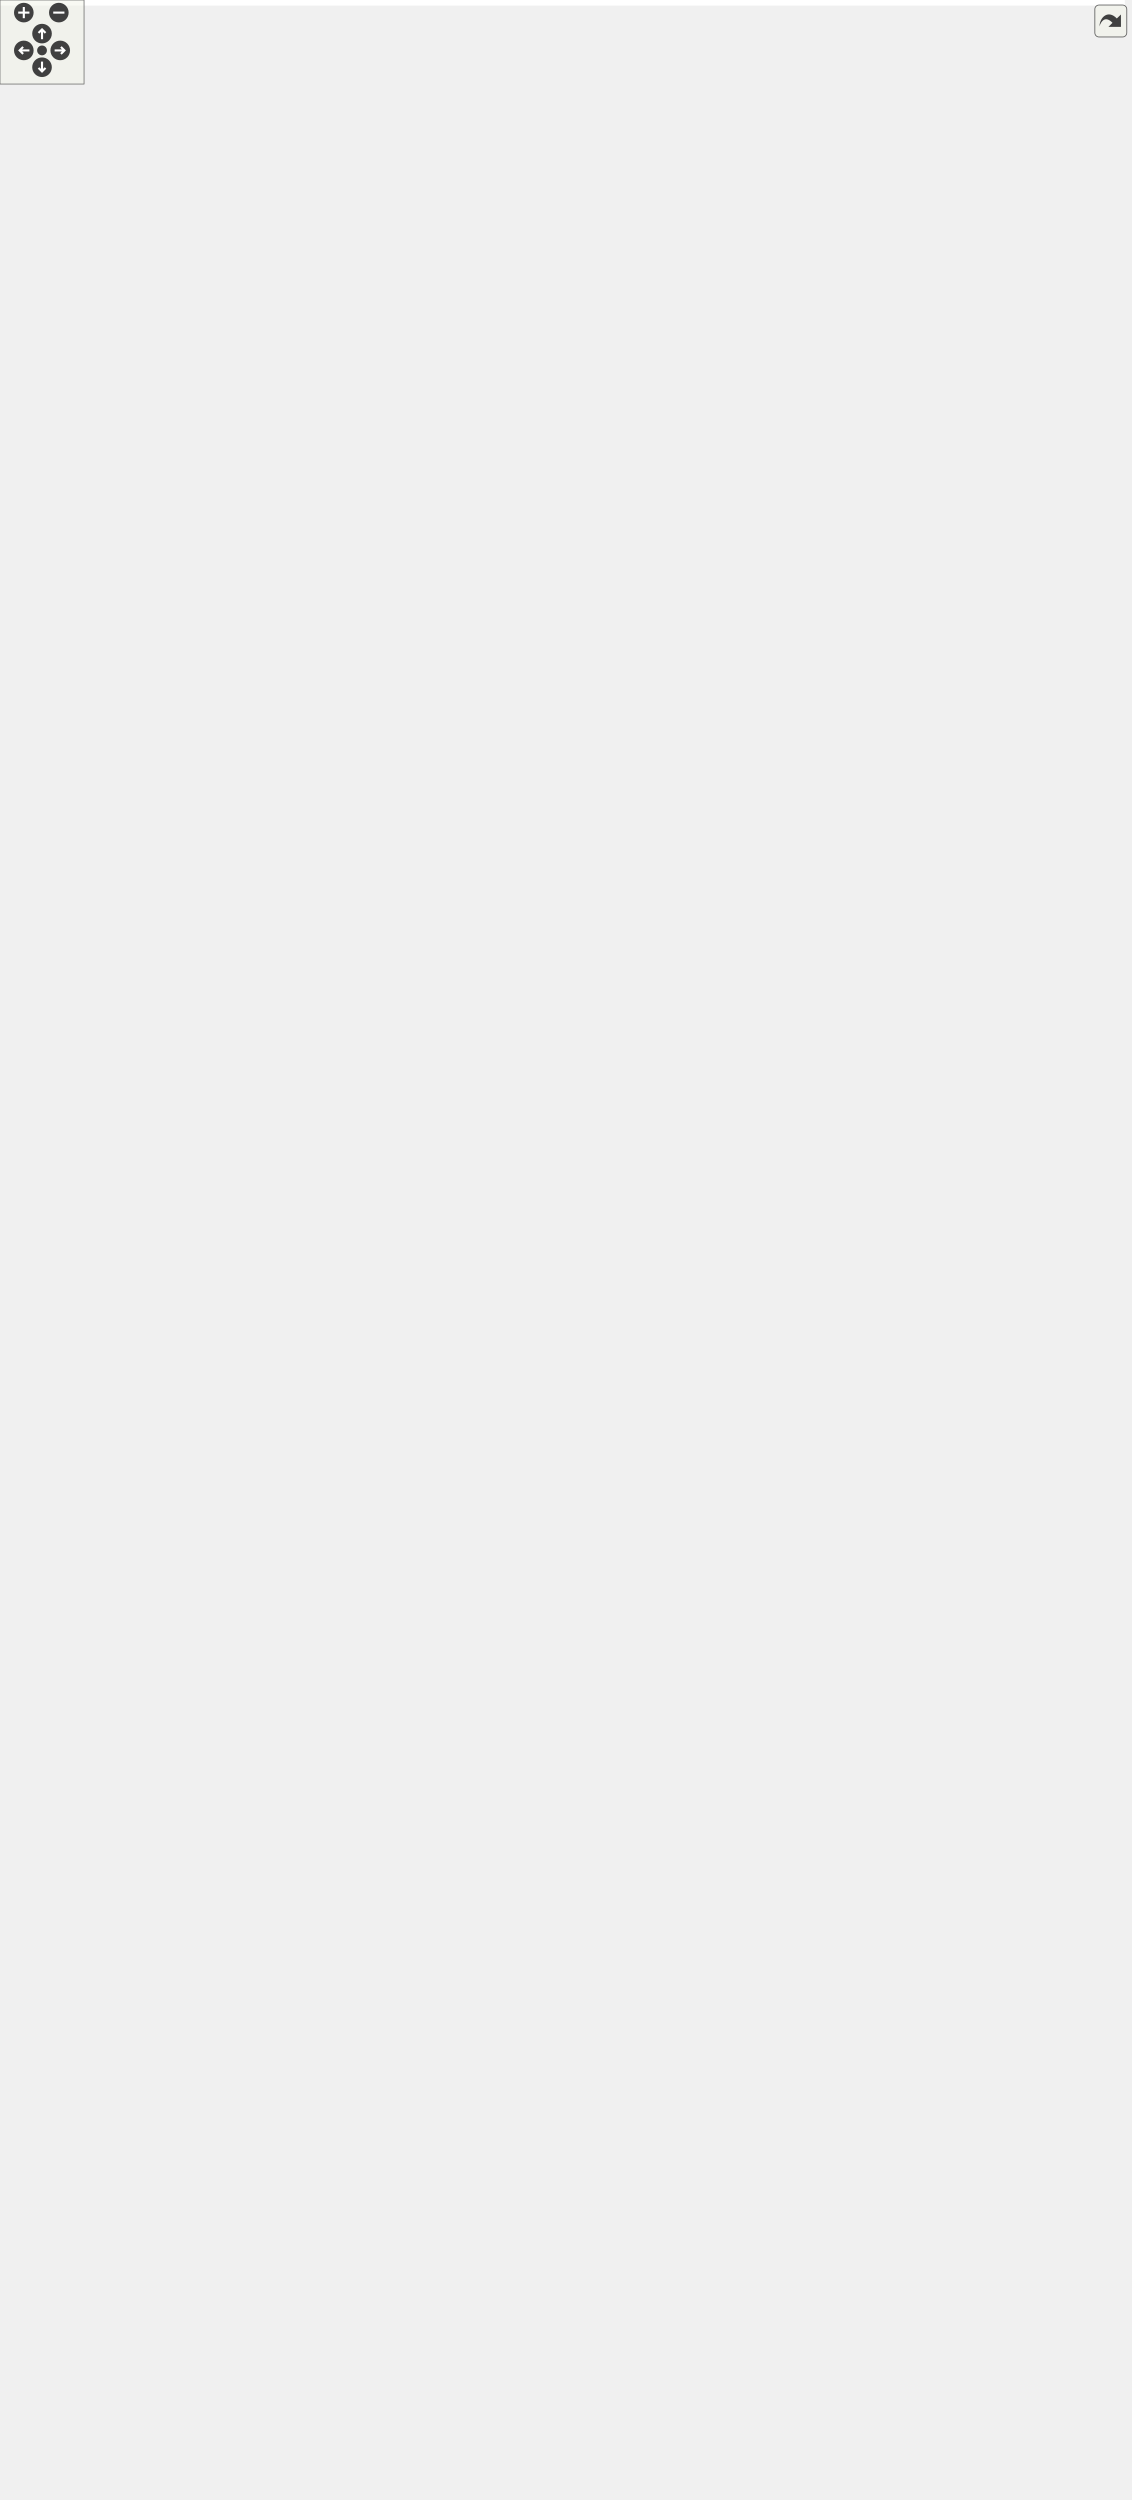
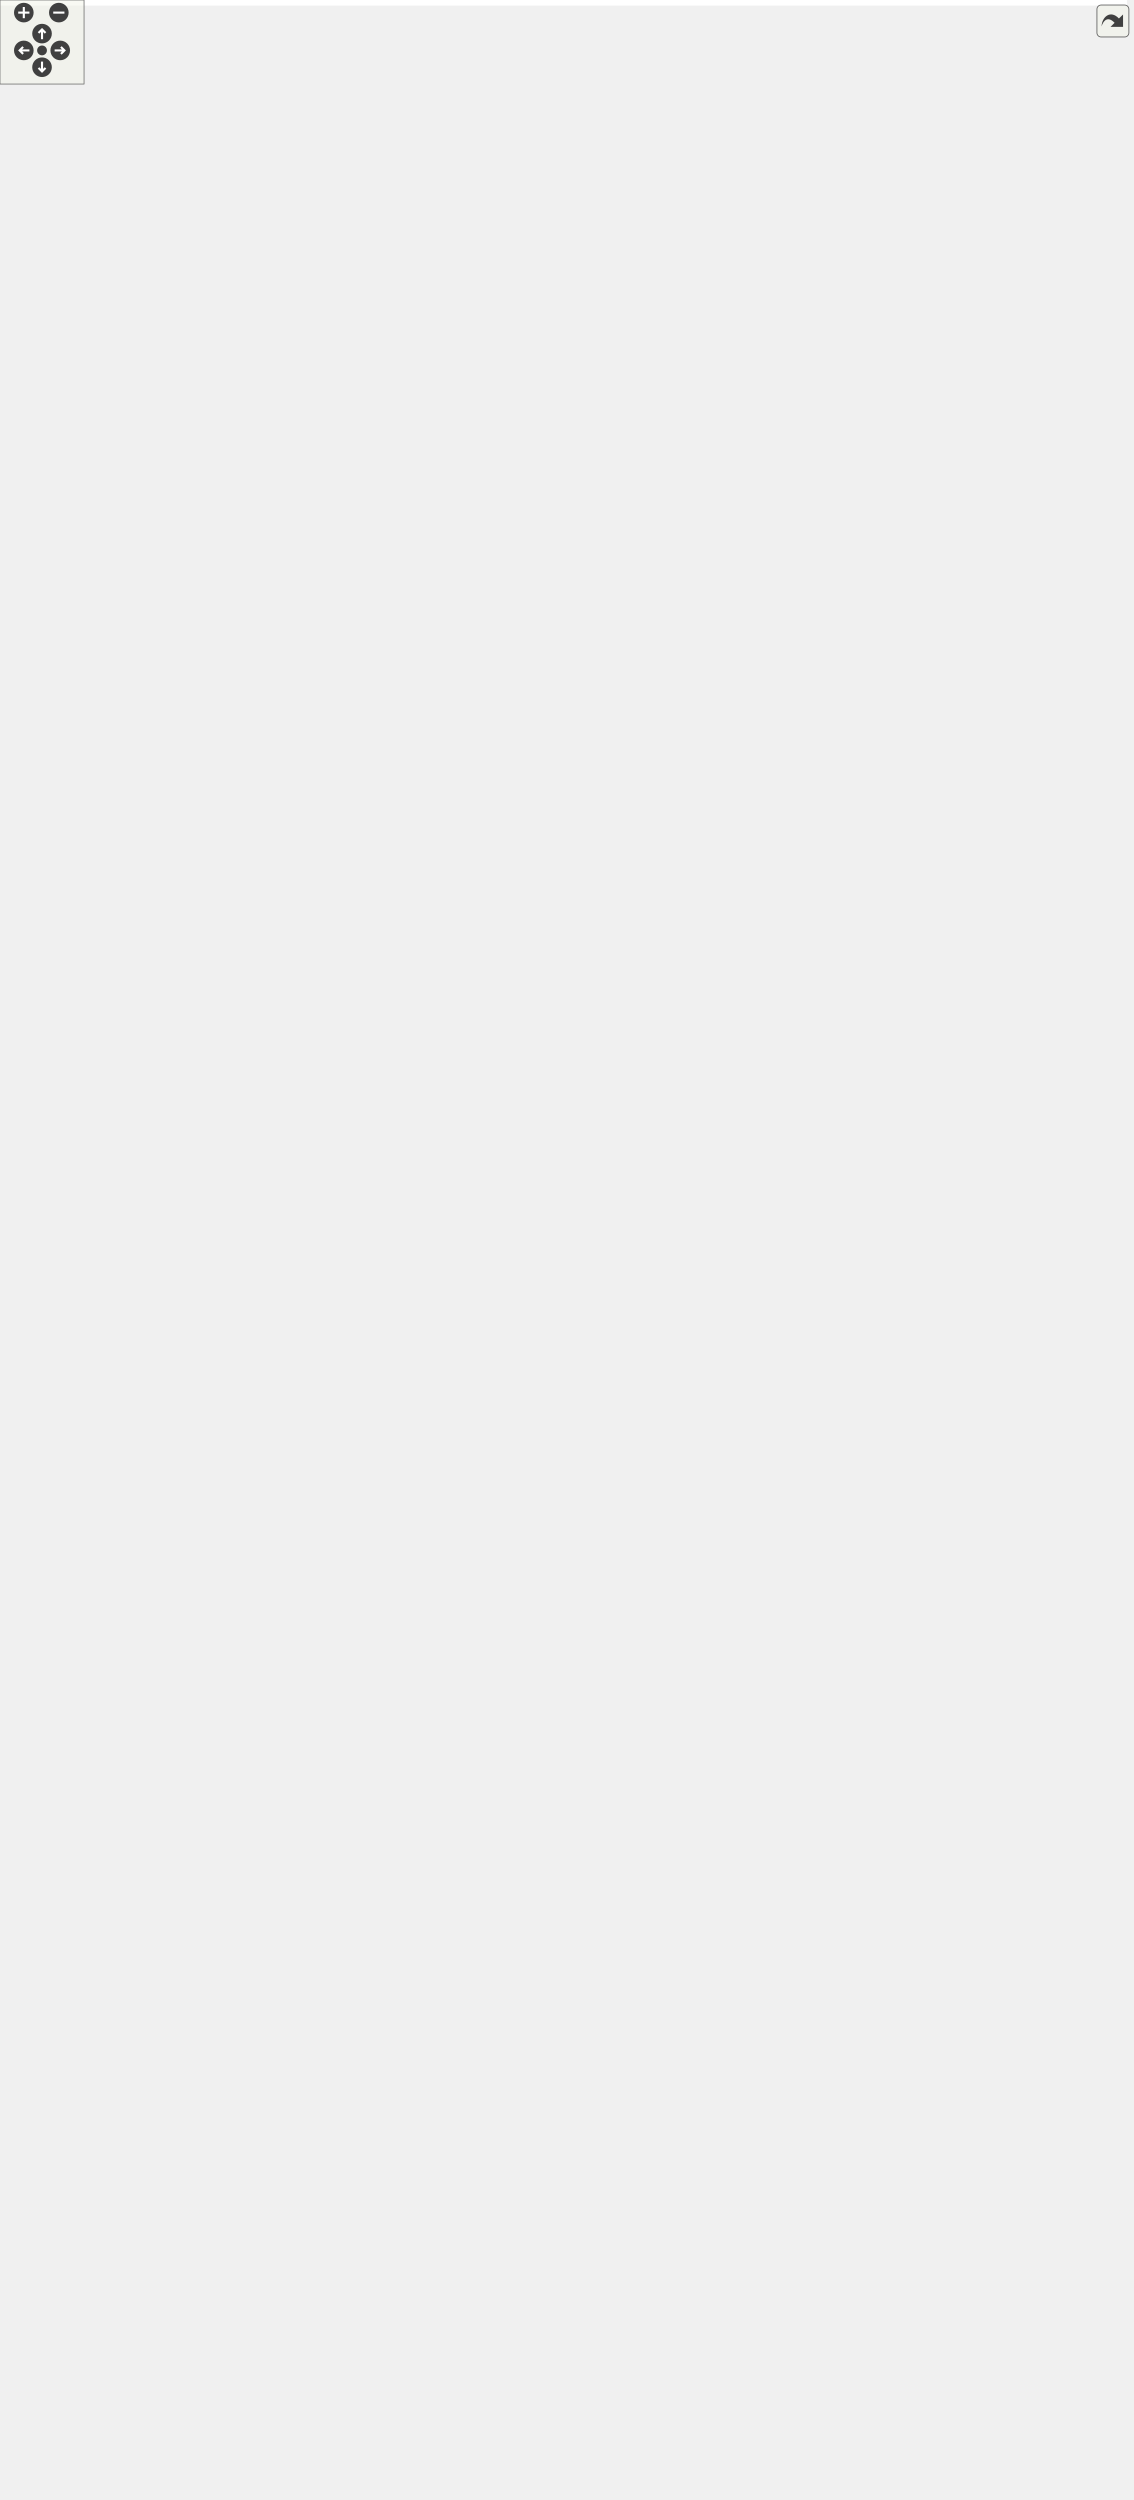
<svg xmlns="http://www.w3.org/2000/svg" xmlns:xlink="http://www.w3.org/1999/xlink" id="main" version="1.1" xml:space="preserve">
  <style type="text/css">
.edge:hover path { stroke: red; }
.edge:hover polygon { stroke: red; fill: red; }
</style>
  <defs>
    <circle id="rim" cx="0" cy="0" r="7" />
    <circle id="rim2" cx="0" cy="0" r="3.5" />
    <g id="zoomPlus">
      <use xlink:href="#rim" fill="#404040">
        <set attributeName="fill" to="#808080" begin="zoomplus.mouseover" end="zoomplus.mouseout" />
      </use>
      <path d="M-4,0h8M0,-4v8" fill="none" stroke="white" stroke-width="1.5" pointer-events="none" />
    </g>
    <g id="zoomMin">
      <use xlink:href="#rim" fill="#404040">
        <set attributeName="fill" to="#808080" begin="zoomminus.mouseover" end="zoomminus.mouseout" />
      </use>
      <path d="M-4,0h8" fill="none" stroke="white" stroke-width="1.5" pointer-events="none" />
    </g>
    <g id="dirArrow">
      <path fill="none" stroke="white" stroke-width="1.5" d="M0,-3.0v7 M-2.5,-0.5L0,-3.0L2.5,-0.5" />
    </g>
    <g id="resetDef">
      <use xlink:href="#rim2" fill="#404040">
        <set attributeName="fill" to="#808080" begin="reset.mouseover" end="reset.mouseout" />
      </use>
    </g>
  </defs>
  <svg id="graph" class="graph">
    <g id="viewport">
-       <polygon fill="white" stroke="transparent" points="-4,4 -4,-1724 803,-1724 803,4 -4,4" />
+       <polygon fill="white" stroke="transparent" points="-4,4 -4,-1724 804.5,-1724 804.5,4 -4,4" />
      <g id="node1" class="node">
        <g id="a_node1">
          <a xlink:title=" ">
            <polygon fill="#bfbfbf" stroke="black" points="305,-1058.5 305,-1719.5 497,-1719.5 497,-1058.5 305,-1058.5" />
            <text text-anchor="middle" x="401" y="-1705.9" font-family="Helvetica,sans-Serif" font-size="12.00">AudioStream</text>
            <polyline fill="none" stroke="black" points="305,-1698.5 497,-1698.5 " />
            <text text-anchor="start" x="313" y="-1684.9" font-family="Helvetica,sans-Serif" font-size="12.00">+ const char * category</text>
            <text text-anchor="start" x="313" y="-1671.9" font-family="Helvetica,sans-Serif" font-size="12.00">+ uint16_t cpu_cycles</text>
            <text text-anchor="start" x="313" y="-1658.9" font-family="Helvetica,sans-Serif" font-size="12.00">+ uint16_t cpu_cycles_max</text>
            <text text-anchor="start" x="313" y="-1645.9" font-family="Helvetica,sans-Serif" font-size="12.00">+ uint8_t instance</text>
            <text text-anchor="start" x="313" y="-1632.9" font-family="Helvetica,sans-Serif" font-size="12.00">+ const char * shortName</text>
            <text text-anchor="start" x="313" y="-1619.9" font-family="Helvetica,sans-Serif" font-size="12.00">+ uint8_t unum_inputs</text>
            <text text-anchor="start" x="313" y="-1606.9" font-family="Helvetica,sans-Serif" font-size="12.00">+ uint8_t unum_outputs</text>
            <text text-anchor="start" x="313" y="-1593.9" font-family="Helvetica,sans-Serif" font-size="12.00">+ static uint16_t cpu</text>
            <text text-anchor="start" x="313" y="-1580.9" font-family="Helvetica,sans-Serif" font-size="12.00">_cycles_total</text>
            <text text-anchor="start" x="313" y="-1567.9" font-family="Helvetica,sans-Serif" font-size="12.00">+ static uint16_t cpu</text>
            <text text-anchor="start" x="313" y="-1554.9" font-family="Helvetica,sans-Serif" font-size="12.00">_cycles_total_max</text>
            <text text-anchor="start" x="313" y="-1541.9" font-family="Helvetica,sans-Serif" font-size="12.00">+ static uint16_t memory_used</text>
            <text text-anchor="start" x="313" y="-1528.9" font-family="Helvetica,sans-Serif" font-size="12.00">+ static uint16_t memory</text>
            <text text-anchor="start" x="313" y="-1515.9" font-family="Helvetica,sans-Serif" font-size="12.00">_used_max</text>
            <text text-anchor="start" x="313" y="-1502.9" font-family="Helvetica,sans-Serif" font-size="12.00"># bool active</text>
            <text text-anchor="start" x="313" y="-1489.9" font-family="Helvetica,sans-Serif" font-size="12.00"># unsigned char num_inputs</text>
            <text text-anchor="start" x="313" y="-1476.9" font-family="Helvetica,sans-Serif" font-size="12.00"># uint8_t numConnections</text>
            <polyline fill="none" stroke="black" points="305,-1469.5 497,-1469.5 " />
            <text text-anchor="start" x="313" y="-1455.9" font-family="Helvetica,sans-Serif" font-size="12.00">+ AudioStream()</text>
            <text text-anchor="start" x="313" y="-1442.9" font-family="Helvetica,sans-Serif" font-size="12.00">+ AudioStream(unsigned</text>
            <text text-anchor="start" x="313" y="-1429.9" font-family="Helvetica,sans-Serif" font-size="12.00"> char ninput, audio_block</text>
            <text text-anchor="start" x="313" y="-1416.9" font-family="Helvetica,sans-Serif" font-size="12.00">_t **iqueue)</text>
            <text text-anchor="start" x="313" y="-1403.9" font-family="Helvetica,sans-Serif" font-size="12.00">+ bool isActive(void)</text>
            <text text-anchor="start" x="313" y="-1390.9" font-family="Helvetica,sans-Serif" font-size="12.00">+ int processorUsage</text>
            <text text-anchor="start" x="313" y="-1377.9" font-family="Helvetica,sans-Serif" font-size="12.00">(void)</text>
            <text text-anchor="start" x="313" y="-1364.9" font-family="Helvetica,sans-Serif" font-size="12.00">+ int processorUsageMax</text>
            <text text-anchor="start" x="313" y="-1351.9" font-family="Helvetica,sans-Serif" font-size="12.00">(void)</text>
            <text text-anchor="start" x="313" y="-1338.9" font-family="Helvetica,sans-Serif" font-size="12.00">+ void processorUsageMaxReset</text>
            <text text-anchor="start" x="313" y="-1325.9" font-family="Helvetica,sans-Serif" font-size="12.00">(void)</text>
            <text text-anchor="start" x="313" y="-1312.9" font-family="Helvetica,sans-Serif" font-size="12.00">+ static void initialize</text>
            <text text-anchor="start" x="313" y="-1299.9" font-family="Helvetica,sans-Serif" font-size="12.00">_memory(audio_block_t</text>
            <text text-anchor="start" x="313" y="-1286.9" font-family="Helvetica,sans-Serif" font-size="12.00"> *data, unsigned int num)</text>
            <text text-anchor="start" x="313" y="-1273.9" font-family="Helvetica,sans-Serif" font-size="12.00"># audio_block_t * receiveRead</text>
            <text text-anchor="start" x="313" y="-1260.9" font-family="Helvetica,sans-Serif" font-size="12.00">Only(unsigned int index=0)</text>
            <text text-anchor="start" x="313" y="-1247.9" font-family="Helvetica,sans-Serif" font-size="12.00"># audio_block_t * receiveWritable</text>
            <text text-anchor="start" x="313" y="-1234.9" font-family="Helvetica,sans-Serif" font-size="12.00">(unsigned int index=0)</text>
            <text text-anchor="start" x="313" y="-1221.9" font-family="Helvetica,sans-Serif" font-size="12.00"># void transmit(audio</text>
            <text text-anchor="start" x="313" y="-1208.9" font-family="Helvetica,sans-Serif" font-size="12.00">_block_t *block, unsigned</text>
            <text text-anchor="start" x="313" y="-1195.9" font-family="Helvetica,sans-Serif" font-size="12.00"> char index=0)</text>
            <text text-anchor="start" x="313" y="-1182.9" font-family="Helvetica,sans-Serif" font-size="12.00"># static audio_block</text>
            <text text-anchor="start" x="313" y="-1169.9" font-family="Helvetica,sans-Serif" font-size="12.00">_t * allocate(void)</text>
            <text text-anchor="start" x="313" y="-1156.9" font-family="Helvetica,sans-Serif" font-size="12.00"># static void release</text>
            <text text-anchor="start" x="313" y="-1143.9" font-family="Helvetica,sans-Serif" font-size="12.00">(audio_block_t *block)</text>
            <text text-anchor="start" x="313" y="-1130.9" font-family="Helvetica,sans-Serif" font-size="12.00"># static void update</text>
            <text text-anchor="start" x="313" y="-1117.9" font-family="Helvetica,sans-Serif" font-size="12.00">_all(void)</text>
            <text text-anchor="start" x="313" y="-1104.9" font-family="Helvetica,sans-Serif" font-size="12.00"># static bool update</text>
            <text text-anchor="start" x="313" y="-1091.9" font-family="Helvetica,sans-Serif" font-size="12.00">_setup(void)</text>
            <text text-anchor="start" x="313" y="-1078.9" font-family="Helvetica,sans-Serif" font-size="12.00"># static void update</text>
            <text text-anchor="start" x="313" y="-1065.9" font-family="Helvetica,sans-Serif" font-size="12.00">_stop(void)</text>
          </a>
        </g>
      </g>
      <g id="node2" class="node">
        <g id="a_node2">
          <a xlink:href="../../d4/dd5/class_audio_synth_waveform.html" target="_top" xlink:title=" ">
            <polygon fill="white" stroke="black" points="1.5,-367 1.5,-768 174.5,-768 174.5,-367 1.5,-367" />
            <text text-anchor="middle" x="88" y="-754.4" font-family="Helvetica,sans-Serif" font-size="12.00">AudioSynthWaveform</text>
            <polyline fill="none" stroke="black" points="1.5,-747 174.5,-747 " />
            <text text-anchor="start" x="9.5" y="-733.4" font-family="Helvetica,sans-Serif" font-size="12.00">+ const int16_t * arbdata</text>
            <text text-anchor="start" x="9.5" y="-720.4" font-family="Helvetica,sans-Serif" font-size="12.00">+ int32_t magnitude</text>
            <text text-anchor="start" x="9.5" y="-707.4" font-family="Helvetica,sans-Serif" font-size="12.00">+ uint32_t phase_accumulator</text>
            <text text-anchor="start" x="9.5" y="-694.4" font-family="Helvetica,sans-Serif" font-size="12.00">+ uint32_t phase_increment</text>
            <text text-anchor="start" x="9.5" y="-681.4" font-family="Helvetica,sans-Serif" font-size="12.00">+ uint32_t phase_offset</text>
            <text text-anchor="start" x="9.5" y="-668.4" font-family="Helvetica,sans-Serif" font-size="12.00">+ uint32_t pulse_width</text>
            <text text-anchor="start" x="9.5" y="-655.4" font-family="Helvetica,sans-Serif" font-size="12.00">+ int16_t sample</text>
            <text text-anchor="start" x="9.5" y="-642.4" font-family="Helvetica,sans-Serif" font-size="12.00">+ int16_t tone_offset</text>
            <text text-anchor="start" x="9.5" y="-629.4" font-family="Helvetica,sans-Serif" font-size="12.00">+ short tone_type</text>
            <polyline fill="none" stroke="black" points="1.5,-622 174.5,-622 " />
            <text text-anchor="start" x="9.5" y="-608.4" font-family="Helvetica,sans-Serif" font-size="12.00">+ AudioSynthWaveform</text>
            <text text-anchor="start" x="9.5" y="-595.4" font-family="Helvetica,sans-Serif" font-size="12.00">(void)</text>
            <text text-anchor="start" x="9.5" y="-582.4" font-family="Helvetica,sans-Serif" font-size="12.00">+ void amplitude(float n)</text>
            <text text-anchor="start" x="9.5" y="-569.4" font-family="Helvetica,sans-Serif" font-size="12.00">+ void arbitraryWaveform</text>
            <text text-anchor="start" x="9.5" y="-556.4" font-family="Helvetica,sans-Serif" font-size="12.00">(const int16_t *data,</text>
            <text text-anchor="start" x="9.5" y="-543.4" font-family="Helvetica,sans-Serif" font-size="12.00"> float maxFreq)</text>
            <text text-anchor="start" x="9.5" y="-530.4" font-family="Helvetica,sans-Serif" font-size="12.00">+ void begin(float t</text>
            <text text-anchor="start" x="9.5" y="-517.4" font-family="Helvetica,sans-Serif" font-size="12.00">_amp, float t_freq,</text>
            <text text-anchor="start" x="9.5" y="-504.4" font-family="Helvetica,sans-Serif" font-size="12.00"> short t_type)</text>
            <text text-anchor="start" x="9.5" y="-491.4" font-family="Helvetica,sans-Serif" font-size="12.00">+ void begin(short t</text>
            <text text-anchor="start" x="9.5" y="-478.4" font-family="Helvetica,sans-Serif" font-size="12.00">_type)</text>
            <text text-anchor="start" x="9.5" y="-465.4" font-family="Helvetica,sans-Serif" font-size="12.00">+ void frequency(float</text>
            <text text-anchor="start" x="9.5" y="-452.4" font-family="Helvetica,sans-Serif" font-size="12.00"> freq)</text>
            <text text-anchor="start" x="9.5" y="-439.4" font-family="Helvetica,sans-Serif" font-size="12.00">+ float getPhase()</text>
            <text text-anchor="start" x="9.5" y="-426.4" font-family="Helvetica,sans-Serif" font-size="12.00">+ void offset(float n)</text>
            <text text-anchor="start" x="9.5" y="-413.4" font-family="Helvetica,sans-Serif" font-size="12.00">+ void phase(float angle)</text>
            <text text-anchor="start" x="9.5" y="-400.4" font-family="Helvetica,sans-Serif" font-size="12.00">+ void pulseWidth(float n)</text>
            <text text-anchor="start" x="9.5" y="-387.4" font-family="Helvetica,sans-Serif" font-size="12.00">+ virtual void update</text>
            <text text-anchor="start" x="9.5" y="-374.4" font-family="Helvetica,sans-Serif" font-size="12.00">(void)</text>
          </a>
        </g>
      </g>
      <g id="edge1" class="edge">
        <path fill="none" stroke="midnightblue" d="M299.52,-1240.02C259.16,-1175.46 215.41,-1097.4 186,-1022 154.56,-941.42 132.26,-848.66 116.95,-768.11" />
        <polygon fill="none" stroke="midnightblue" points="296.65,-1242.03 304.94,-1248.64 302.58,-1238.31 296.65,-1242.03" />
      </g>
      <g id="node4" class="node">
        <g id="a_node4">
          <a xlink:href="../../d9/d43/class_audio_synth_waveform_modulated.html" target="_top" xlink:title=" ">
            <polygon fill="white" stroke="black" points="195,-412.5 195,-722.5 389,-722.5 389,-412.5 195,-412.5" />
            <text text-anchor="middle" x="292" y="-708.9" font-family="Helvetica,sans-Serif" font-size="12.00">AudioSynthWaveformModulated</text>
            <polyline fill="none" stroke="black" points="195,-701.5 389,-701.5 " />
            <text text-anchor="middle" x="292" y="-687.9" font-family="Helvetica,sans-Serif" font-size="12.00"> </text>
            <polyline fill="none" stroke="black" points="195,-680.5 389,-680.5 " />
            <text text-anchor="start" x="203" y="-666.9" font-family="Helvetica,sans-Serif" font-size="12.00">+ AudioSynthWaveformModulated</text>
            <text text-anchor="start" x="203" y="-653.9" font-family="Helvetica,sans-Serif" font-size="12.00">(void)</text>
            <text text-anchor="start" x="203" y="-640.9" font-family="Helvetica,sans-Serif" font-size="12.00">+ void amplitude(float n)</text>
            <text text-anchor="start" x="203" y="-627.9" font-family="Helvetica,sans-Serif" font-size="12.00">+ void arbitraryWaveform</text>
            <text text-anchor="start" x="203" y="-614.9" font-family="Helvetica,sans-Serif" font-size="12.00">(const int16_t *data,</text>
            <text text-anchor="start" x="203" y="-601.9" font-family="Helvetica,sans-Serif" font-size="12.00"> float maxFreq)</text>
            <text text-anchor="start" x="203" y="-588.9" font-family="Helvetica,sans-Serif" font-size="12.00">+ void begin(float t</text>
            <text text-anchor="start" x="203" y="-575.9" font-family="Helvetica,sans-Serif" font-size="12.00">_amp, float t_freq,</text>
            <text text-anchor="start" x="203" y="-562.9" font-family="Helvetica,sans-Serif" font-size="12.00"> short t_type)</text>
            <text text-anchor="start" x="203" y="-549.9" font-family="Helvetica,sans-Serif" font-size="12.00">+ void begin(short t</text>
            <text text-anchor="start" x="203" y="-536.9" font-family="Helvetica,sans-Serif" font-size="12.00">_type)</text>
            <text text-anchor="start" x="203" y="-523.9" font-family="Helvetica,sans-Serif" font-size="12.00">+ void frequency(float</text>
            <text text-anchor="start" x="203" y="-510.9" font-family="Helvetica,sans-Serif" font-size="12.00"> freq)</text>
            <text text-anchor="start" x="203" y="-497.9" font-family="Helvetica,sans-Serif" font-size="12.00">+ void frequencyModulation</text>
            <text text-anchor="start" x="203" y="-484.9" font-family="Helvetica,sans-Serif" font-size="12.00">(float octaves)</text>
            <text text-anchor="start" x="203" y="-471.9" font-family="Helvetica,sans-Serif" font-size="12.00">+ void offset(float n)</text>
            <text text-anchor="start" x="203" y="-458.9" font-family="Helvetica,sans-Serif" font-size="12.00">+ void phaseModulation</text>
            <text text-anchor="start" x="203" y="-445.9" font-family="Helvetica,sans-Serif" font-size="12.00">(float degrees)</text>
            <text text-anchor="start" x="203" y="-432.9" font-family="Helvetica,sans-Serif" font-size="12.00">+ virtual void update</text>
            <text text-anchor="start" x="203" y="-419.9" font-family="Helvetica,sans-Serif" font-size="12.00">(void)</text>
          </a>
        </g>
      </g>
      <g id="edge3" class="edge">
        <path fill="none" stroke="midnightblue" d="M355.78,-1048.01C340.74,-934.96 324.74,-814.61 312.52,-722.77" />
        <polygon fill="none" stroke="midnightblue" points="352.35,-1048.77 357.14,-1058.22 359.29,-1047.85 352.35,-1048.77" />
      </g>
      <g id="node6" class="node">
        <g id="a_node6">
          <a xlink:href="../../d0/d55/classeris_audio_analyze_f_f_t1024.html" target="_top" xlink:title=" ">
            <polygon fill="white" stroke="black" points="407,-113.5 407,-1021.5 615,-1021.5 615,-113.5 407,-113.5" />
            <text text-anchor="middle" x="511" y="-1007.9" font-family="Helvetica,sans-Serif" font-size="12.00">erisAudioAnalyzeFFT1024</text>
            <polyline fill="none" stroke="black" points="407,-1000.5 615,-1000.5 " />
            <text text-anchor="start" x="415" y="-986.9" font-family="Helvetica,sans-Serif" font-size="12.00">+ uint16_t BLOCK_REFRESH_SIZE</text>
            <text text-anchor="start" x="415" y="-973.9" font-family="Helvetica,sans-Serif" font-size="12.00">+ uint16_t BLOCKS_PER_FFT</text>
            <text text-anchor="start" x="415" y="-960.9" font-family="Helvetica,sans-Serif" font-size="12.00">+ bool enabled</text>
            <text text-anchor="start" x="415" y="-947.9" font-family="Helvetica,sans-Serif" font-size="12.00">+ arm_cfft_radix4_instance</text>
            <text text-anchor="start" x="415" y="-934.9" font-family="Helvetica,sans-Serif" font-size="12.00">_f32 fft_inst</text>
            <text text-anchor="start" x="415" y="-921.9" font-family="Helvetica,sans-Serif" font-size="12.00">+ uint16_t MEM_STEP</text>
            <text text-anchor="start" x="415" y="-908.9" font-family="Helvetica,sans-Serif" font-size="12.00">+ uint16_t sample_block</text>
            <text text-anchor="start" x="415" y="-895.9" font-family="Helvetica,sans-Serif" font-size="12.00">+ int SAMPLING_INDEX</text>
            <text text-anchor="start" x="415" y="-882.9" font-family="Helvetica,sans-Serif" font-size="12.00">+ subsample_range ssr</text>
            <text text-anchor="start" x="415" y="-869.9" font-family="Helvetica,sans-Serif" font-size="12.00">+ int subsample_by</text>
            <text text-anchor="start" x="415" y="-856.9" font-family="Helvetica,sans-Serif" font-size="12.00">+ uint16_t subsample</text>
            <text text-anchor="start" x="415" y="-843.9" font-family="Helvetica,sans-Serif" font-size="12.00">_highfreqrange</text>
            <text text-anchor="start" x="415" y="-830.9" font-family="Helvetica,sans-Serif" font-size="12.00">+ uint16_t subsample</text>
            <text text-anchor="start" x="415" y="-817.9" font-family="Helvetica,sans-Serif" font-size="12.00">_lowfreqrange</text>
            <polyline fill="none" stroke="black" points="407,-810.5 615,-810.5 " />
            <text text-anchor="start" x="415" y="-796.9" font-family="Helvetica,sans-Serif" font-size="12.00">+ erisAudioAnalyzeFFT1024()</text>
            <text text-anchor="start" x="415" y="-783.9" font-family="Helvetica,sans-Serif" font-size="12.00">+ int16_t buffer[2048]</text>
            <text text-anchor="start" x="415" y="-770.9" font-family="Helvetica,sans-Serif" font-size="12.00"> __attribute__((aligned(2)))</text>
            <text text-anchor="start" x="415" y="-757.9" font-family="Helvetica,sans-Serif" font-size="12.00">+ volatile float32_t</text>
            <text text-anchor="start" x="415" y="-744.9" font-family="Helvetica,sans-Serif" font-size="12.00"> tmp_buffer[2048] _</text>
            <text text-anchor="start" x="415" y="-731.9" font-family="Helvetica,sans-Serif" font-size="12.00">_attribute__((aligned(4)))</text>
            <text text-anchor="start" x="415" y="-718.9" font-family="Helvetica,sans-Serif" font-size="12.00">+ volatile float32_t</text>
            <text text-anchor="start" x="415" y="-705.9" font-family="Helvetica,sans-Serif" font-size="12.00"> output[1024] __attribute</text>
            <text text-anchor="start" x="415" y="-692.9" font-family="Helvetica,sans-Serif" font-size="12.00">__((aligned(4)))</text>
            <text text-anchor="start" x="415" y="-679.9" font-family="Helvetica,sans-Serif" font-size="12.00">+ float32_t phase[512]</text>
            <text text-anchor="start" x="415" y="-666.9" font-family="Helvetica,sans-Serif" font-size="12.00"> __attribute__((aligned(4)))</text>
            <text text-anchor="start" x="415" y="-653.9" font-family="Helvetica,sans-Serif" font-size="12.00">+ void analyze(void)</text>
            <text text-anchor="start" x="415" y="-640.9" font-family="Helvetica,sans-Serif" font-size="12.00">+ bool available()</text>
            <text text-anchor="start" x="415" y="-627.9" font-family="Helvetica,sans-Serif" font-size="12.00">+ void averageTogether</text>
            <text text-anchor="start" x="415" y="-614.9" font-family="Helvetica,sans-Serif" font-size="12.00">(uint8_t n)</text>
            <text text-anchor="start" x="415" y="-601.9" font-family="Helvetica,sans-Serif" font-size="12.00">+ bool capture(void)</text>
            <text text-anchor="start" x="415" y="-588.9" font-family="Helvetica,sans-Serif" font-size="12.00">+ void configSubsample</text>
            <text text-anchor="start" x="415" y="-575.9" font-family="Helvetica,sans-Serif" font-size="12.00">(uint16_t subsample,</text>
            <text text-anchor="start" x="415" y="-562.9" font-family="Helvetica,sans-Serif" font-size="12.00"> subsample_range range)</text>
            <text text-anchor="start" x="415" y="-549.9" font-family="Helvetica,sans-Serif" font-size="12.00">+ void enableFFT(bool</text>
            <text text-anchor="start" x="415" y="-536.9" font-family="Helvetica,sans-Serif" font-size="12.00"> enable_state)</text>
            <text text-anchor="start" x="415" y="-523.9" font-family="Helvetica,sans-Serif" font-size="12.00">+ float read(FFTReadRange</text>
            <text text-anchor="start" x="415" y="-510.9" font-family="Helvetica,sans-Serif" font-size="12.00"> *fftRR)</text>
            <text text-anchor="start" x="415" y="-497.9" font-family="Helvetica,sans-Serif" font-size="12.00">+ float read(float freq</text>
            <text text-anchor="start" x="415" y="-484.9" font-family="Helvetica,sans-Serif" font-size="12.00">_from, float freq_to,</text>
            <text text-anchor="start" x="415" y="-471.9" font-family="Helvetica,sans-Serif" font-size="12.00"> FFTReadRange *fftRR=NULL)</text>
            <text text-anchor="start" x="415" y="-458.9" font-family="Helvetica,sans-Serif" font-size="12.00">+ float read(unsigned</text>
            <text text-anchor="start" x="415" y="-445.9" font-family="Helvetica,sans-Serif" font-size="12.00"> int binFirst, unsigned</text>
            <text text-anchor="start" x="415" y="-432.9" font-family="Helvetica,sans-Serif" font-size="12.00"> int binLast, FFTReadRange</text>
            <text text-anchor="start" x="415" y="-419.9" font-family="Helvetica,sans-Serif" font-size="12.00"> *fftRR=NULL)</text>
            <text text-anchor="start" x="415" y="-406.9" font-family="Helvetica,sans-Serif" font-size="12.00">+ float read(unsigned</text>
            <text text-anchor="start" x="415" y="-393.9" font-family="Helvetica,sans-Serif" font-size="12.00"> int binNumber)</text>
            <text text-anchor="start" x="415" y="-380.9" font-family="Helvetica,sans-Serif" font-size="12.00">+ void reset()</text>
            <text text-anchor="start" x="415" y="-367.9" font-family="Helvetica,sans-Serif" font-size="12.00">+ void setActiveRange</text>
            <text text-anchor="start" x="415" y="-354.9" font-family="Helvetica,sans-Serif" font-size="12.00">(subsample_range range)</text>
            <text text-anchor="start" x="415" y="-341.9" font-family="Helvetica,sans-Serif" font-size="12.00">+ void spectralFilter()</text>
            <text text-anchor="start" x="415" y="-328.9" font-family="Helvetica,sans-Serif" font-size="12.00">+ void toggleActiveRange()</text>
            <text text-anchor="start" x="415" y="-315.9" font-family="Helvetica,sans-Serif" font-size="12.00">+ virtual void update</text>
            <text text-anchor="start" x="415" y="-302.9" font-family="Helvetica,sans-Serif" font-size="12.00">(void)</text>
            <text text-anchor="start" x="415" y="-289.9" font-family="Helvetica,sans-Serif" font-size="12.00">+ void windowFunction</text>
            <text text-anchor="start" x="415" y="-276.9" font-family="Helvetica,sans-Serif" font-size="12.00">(const int16_t *w)</text>
            <text text-anchor="start" x="415" y="-263.9" font-family="Helvetica,sans-Serif" font-size="12.00">+ static int compare</text>
            <text text-anchor="start" x="415" y="-250.9" font-family="Helvetica,sans-Serif" font-size="12.00">_fftrr_cqt_bin(const</text>
            <text text-anchor="start" x="415" y="-237.9" font-family="Helvetica,sans-Serif" font-size="12.00"> void *p, const void *q)</text>
            <text text-anchor="start" x="415" y="-224.9" font-family="Helvetica,sans-Serif" font-size="12.00">+ static int compare</text>
            <text text-anchor="start" x="415" y="-211.9" font-family="Helvetica,sans-Serif" font-size="12.00">_fftrr_value(const void</text>
            <text text-anchor="start" x="415" y="-198.9" font-family="Helvetica,sans-Serif" font-size="12.00"> *p, const void *q)</text>
            <text text-anchor="start" x="415" y="-185.9" font-family="Helvetica,sans-Serif" font-size="12.00">+ static void sort_fftrr</text>
            <text text-anchor="start" x="415" y="-172.9" font-family="Helvetica,sans-Serif" font-size="12.00">_by_cqt_bin(FFTReadRange</text>
            <text text-anchor="start" x="415" y="-159.9" font-family="Helvetica,sans-Serif" font-size="12.00"> *a, size_t n)</text>
            <text text-anchor="start" x="415" y="-146.9" font-family="Helvetica,sans-Serif" font-size="12.00">+ static void sort_fftrr</text>
            <text text-anchor="start" x="415" y="-133.9" font-family="Helvetica,sans-Serif" font-size="12.00">_by_value(FFTReadRange</text>
            <text text-anchor="start" x="415" y="-120.9" font-family="Helvetica,sans-Serif" font-size="12.00"> *a, size_t n)</text>
          </a>
        </g>
      </g>
      <g id="edge5" class="edge">
        <path fill="none" stroke="midnightblue" d="M446.6,-1048.26C447.79,-1039.42 448.98,-1030.53 450.18,-1021.61" />
        <polygon fill="none" stroke="midnightblue" points="443.13,-1047.84 445.27,-1058.22 450.07,-1048.77 443.13,-1047.84" />
      </g>
      <g id="node7" class="node">
        <g id="a_node7">
          <a xlink:href="../../d4/d81/classeris_audio_analyze_scope.html" target="_top" xlink:title=" ">
-             <polygon fill="white" stroke="black" points="633,-347.5 633,-787.5 799,-787.5 799,-347.5 633,-347.5" />
-             <text text-anchor="middle" x="716" y="-773.9" font-family="Helvetica,sans-Serif" font-size="12.00">erisAudioAnalyzeScope</text>
-             <polyline fill="none" stroke="black" points="633,-766.5 799,-766.5 " />
-             <text text-anchor="middle" x="716" y="-752.9" font-family="Helvetica,sans-Serif" font-size="12.00"> </text>
-             <polyline fill="none" stroke="black" points="633,-745.5 799,-745.5 " />
-             <text text-anchor="start" x="641" y="-731.9" font-family="Helvetica,sans-Serif" font-size="12.00">+ erisAudioAnalyzeScope</text>
-             <text text-anchor="start" x="641" y="-718.9" font-family="Helvetica,sans-Serif" font-size="12.00">(void)</text>
-             <text text-anchor="start" x="641" y="-705.9" font-family="Helvetica,sans-Serif" font-size="12.00">+ bool available(void)</text>
-             <text text-anchor="start" x="641" y="-692.9" font-family="Helvetica,sans-Serif" font-size="12.00">+ void delay(uint32_t num)</text>
-             <text text-anchor="start" x="641" y="-679.9" font-family="Helvetica,sans-Serif" font-size="12.00">+ q63_t getDotDelta()</text>
-             <text text-anchor="start" x="641" y="-666.9" font-family="Helvetica,sans-Serif" font-size="12.00">+ q63_t getDotDeltaMACD()</text>
-             <text text-anchor="start" x="641" y="-653.9" font-family="Helvetica,sans-Serif" font-size="12.00">+ q63_t getDotMACD()</text>
-             <text text-anchor="start" x="641" y="-640.9" font-family="Helvetica,sans-Serif" font-size="12.00">+ q63_t getDotProduct()</text>
-             <text text-anchor="start" x="641" y="-627.9" font-family="Helvetica,sans-Serif" font-size="12.00">+ q63_t getDotProductAvg()</text>
-             <text text-anchor="start" x="641" y="-614.9" font-family="Helvetica,sans-Serif" font-size="12.00">+ uint32_t getEdgeCount()</text>
-             <text text-anchor="start" x="641" y="-601.9" font-family="Helvetica,sans-Serif" font-size="12.00">+ uint32_t getEdgeCount</text>
-             <text text-anchor="start" x="641" y="-588.9" font-family="Helvetica,sans-Serif" font-size="12.00">_ch2()</text>
-             <text text-anchor="start" x="641" y="-575.9" font-family="Helvetica,sans-Serif" font-size="12.00">+ uint32_t getEdgeDelay()</text>
-             <text text-anchor="start" x="641" y="-562.9" font-family="Helvetica,sans-Serif" font-size="12.00">+ uint32_t getEdgeDelay2()</text>
-             <text text-anchor="start" x="641" y="-549.9" font-family="Helvetica,sans-Serif" font-size="12.00">+ uint8_t getHDiv()</text>
-             <text text-anchor="start" x="641" y="-536.9" font-family="Helvetica,sans-Serif" font-size="12.00">+ int16_t getPeakValue()</text>
-             <text text-anchor="start" x="641" y="-523.9" font-family="Helvetica,sans-Serif" font-size="12.00">+ void hdivide(int8_t</text>
-             <text text-anchor="start" x="641" y="-510.9" font-family="Helvetica,sans-Serif" font-size="12.00"> horizontal_division)</text>
-             <text text-anchor="start" x="641" y="-497.9" font-family="Helvetica,sans-Serif" font-size="12.00">+ void length(uint32</text>
-             <text text-anchor="start" x="641" y="-484.9" font-family="Helvetica,sans-Serif" font-size="12.00">_t num)</text>
-             <text text-anchor="start" x="641" y="-471.9" font-family="Helvetica,sans-Serif" font-size="12.00">+ void name(const char</text>
-             <text text-anchor="start" x="641" y="-458.9" font-family="Helvetica,sans-Serif" font-size="12.00"> *str)</text>
-             <text text-anchor="start" x="641" y="-445.9" font-family="Helvetica,sans-Serif" font-size="12.00">+ int16_t read(int8_t</text>
-             <text text-anchor="start" x="641" y="-432.9" font-family="Helvetica,sans-Serif" font-size="12.00"> channel, uint16_t mem</text>
-             <text text-anchor="start" x="641" y="-419.9" font-family="Helvetica,sans-Serif" font-size="12.00">_index)</text>
-             <text text-anchor="start" x="641" y="-406.9" font-family="Helvetica,sans-Serif" font-size="12.00">+ void trigger(float</text>
-             <text text-anchor="start" x="641" y="-393.9" font-family="Helvetica,sans-Serif" font-size="12.00"> level, int edge)</text>
-             <text text-anchor="start" x="641" y="-380.9" font-family="Helvetica,sans-Serif" font-size="12.00">+ void trigger(void)</text>
-             <text text-anchor="start" x="641" y="-367.9" font-family="Helvetica,sans-Serif" font-size="12.00">+ virtual void update</text>
-             <text text-anchor="start" x="641" y="-354.9" font-family="Helvetica,sans-Serif" font-size="12.00">(void)</text>
+             <polygon fill="white" stroke="black" points="633.5,-341 633.5,-794 800.5,-794 800.5,-341 633.5,-341" />
+             <text text-anchor="middle" x="717" y="-780.4" font-family="Helvetica,sans-Serif" font-size="12.00">erisAudioAnalyzeScope</text>
+             <polyline fill="none" stroke="black" points="633.5,-773 800.5,-773 " />
+             <text text-anchor="middle" x="717" y="-759.4" font-family="Helvetica,sans-Serif" font-size="12.00"> </text>
+             <polyline fill="none" stroke="black" points="633.5,-752 800.5,-752 " />
+             <text text-anchor="start" x="641.5" y="-738.4" font-family="Helvetica,sans-Serif" font-size="12.00">+ erisAudioAnalyzeScope</text>
+             <text text-anchor="start" x="641.5" y="-725.4" font-family="Helvetica,sans-Serif" font-size="12.00">(void)</text>
+             <text text-anchor="start" x="641.5" y="-712.4" font-family="Helvetica,sans-Serif" font-size="12.00">+ bool available(void)</text>
+             <text text-anchor="start" x="641.5" y="-699.4" font-family="Helvetica,sans-Serif" font-size="12.00">+ void delay(uint32_t num)</text>
+             <text text-anchor="start" x="641.5" y="-686.4" font-family="Helvetica,sans-Serif" font-size="12.00">+ q63_t getDotAcceleration()</text>
+             <text text-anchor="start" x="641.5" y="-673.4" font-family="Helvetica,sans-Serif" font-size="12.00">+ q63_t getDotDelta()</text>
+             <text text-anchor="start" x="641.5" y="-660.4" font-family="Helvetica,sans-Serif" font-size="12.00">+ q63_t getDotDeltaMACD()</text>
+             <text text-anchor="start" x="641.5" y="-647.4" font-family="Helvetica,sans-Serif" font-size="12.00">+ q63_t getDotMACD()</text>
+             <text text-anchor="start" x="641.5" y="-634.4" font-family="Helvetica,sans-Serif" font-size="12.00">+ q63_t getDotProduct()</text>
+             <text text-anchor="start" x="641.5" y="-621.4" font-family="Helvetica,sans-Serif" font-size="12.00">+ q63_t getDotProductAvg()</text>
+             <text text-anchor="start" x="641.5" y="-608.4" font-family="Helvetica,sans-Serif" font-size="12.00">+ uint32_t getEdgeCount()</text>
+             <text text-anchor="start" x="641.5" y="-595.4" font-family="Helvetica,sans-Serif" font-size="12.00">+ uint32_t getEdgeCount</text>
+             <text text-anchor="start" x="641.5" y="-582.4" font-family="Helvetica,sans-Serif" font-size="12.00">_ch2()</text>
+             <text text-anchor="start" x="641.5" y="-569.4" font-family="Helvetica,sans-Serif" font-size="12.00">+ uint32_t getEdgeDelay()</text>
+             <text text-anchor="start" x="641.5" y="-556.4" font-family="Helvetica,sans-Serif" font-size="12.00">+ uint32_t getEdgeDelay2()</text>
+             <text text-anchor="start" x="641.5" y="-543.4" font-family="Helvetica,sans-Serif" font-size="12.00">+ uint8_t getHDiv()</text>
+             <text text-anchor="start" x="641.5" y="-530.4" font-family="Helvetica,sans-Serif" font-size="12.00">+ int16_t getPeakValue()</text>
+             <text text-anchor="start" x="641.5" y="-517.4" font-family="Helvetica,sans-Serif" font-size="12.00">+ void hdivide(int8_t</text>
+             <text text-anchor="start" x="641.5" y="-504.4" font-family="Helvetica,sans-Serif" font-size="12.00"> horizontal_division)</text>
+             <text text-anchor="start" x="641.5" y="-491.4" font-family="Helvetica,sans-Serif" font-size="12.00">+ void length(uint32</text>
+             <text text-anchor="start" x="641.5" y="-478.4" font-family="Helvetica,sans-Serif" font-size="12.00">_t num)</text>
+             <text text-anchor="start" x="641.5" y="-465.4" font-family="Helvetica,sans-Serif" font-size="12.00">+ void name(const char</text>
+             <text text-anchor="start" x="641.5" y="-452.4" font-family="Helvetica,sans-Serif" font-size="12.00"> *str)</text>
+             <text text-anchor="start" x="641.5" y="-439.4" font-family="Helvetica,sans-Serif" font-size="12.00">+ int16_t read(int8_t</text>
+             <text text-anchor="start" x="641.5" y="-426.4" font-family="Helvetica,sans-Serif" font-size="12.00"> channel, uint16_t mem</text>
+             <text text-anchor="start" x="641.5" y="-413.4" font-family="Helvetica,sans-Serif" font-size="12.00">_index)</text>
+             <text text-anchor="start" x="641.5" y="-400.4" font-family="Helvetica,sans-Serif" font-size="12.00">+ void trigger(float</text>
+             <text text-anchor="start" x="641.5" y="-387.4" font-family="Helvetica,sans-Serif" font-size="12.00"> level, int edge)</text>
+             <text text-anchor="start" x="641.5" y="-374.4" font-family="Helvetica,sans-Serif" font-size="12.00">+ void trigger(void)</text>
+             <text text-anchor="start" x="641.5" y="-361.4" font-family="Helvetica,sans-Serif" font-size="12.00">+ virtual void update</text>
+             <text text-anchor="start" x="641.5" y="-348.4" font-family="Helvetica,sans-Serif" font-size="12.00">(void)</text>
          </a>
        </g>
      </g>
      <g id="edge6" class="edge">
-         <path fill="none" stroke="midnightblue" d="M502.55,-1247.36C545.73,-1181.67 593.13,-1100.72 624,-1022 653,-948.05 673.32,-863.57 687.34,-787.73" />
-         <polygon fill="none" stroke="midnightblue" points="499.63,-1245.44 497.03,-1255.71 505.47,-1249.3 499.63,-1245.44" />
+         <path fill="none" stroke="midnightblue" d="M503.01,-1246.52C546.03,-1180.97 593.18,-1100.36 624,-1022 652.28,-950.1 672.43,-868.26 686.58,-794.08" />
+         <polygon fill="none" stroke="midnightblue" points="499.83,-1244.98 497.24,-1255.25 505.67,-1248.84 499.83,-1244.98" />
      </g>
      <g id="node3" class="node">
        <g id="a_node3">
          <a xlink:href="../../df/dc5/classeris_audio_synth_waveform.html" target="_top" xlink:title=" ">
            <polygon fill="white" stroke="black" points="0,-0.5 0,-76.5 166,-76.5 166,-0.5 0,-0.5" />
            <text text-anchor="middle" x="83" y="-62.9" font-family="Helvetica,sans-Serif" font-size="12.00">erisAudioSynthWaveform</text>
            <polyline fill="none" stroke="black" points="0,-55.5 166,-55.5 " />
            <text text-anchor="middle" x="83" y="-41.9" font-family="Helvetica,sans-Serif" font-size="12.00"> </text>
            <polyline fill="none" stroke="black" points="0,-34.5 166,-34.5 " />
            <text text-anchor="start" x="8" y="-20.9" font-family="Helvetica,sans-Serif" font-size="12.00">+ erisAudioSynthWaveform()</text>
            <text text-anchor="start" x="8" y="-7.9" font-family="Helvetica,sans-Serif" font-size="12.00">+ void update()</text>
          </a>
        </g>
      </g>
      <g id="edge2" class="edge">
        <path fill="none" stroke="midnightblue" d="M86.01,-356.77C85.01,-251.79 83.91,-134.91 83.35,-76.69" />
        <polygon fill="none" stroke="midnightblue" points="82.51,-356.92 86.11,-366.89 89.51,-356.86 82.51,-356.92" />
      </g>
      <g id="node5" class="node">
        <g id="a_node5">
          <a xlink:href="../../df/d13/classeris_audio_synth_waveform_modulated.html" target="_top" xlink:title=" ">
            <polygon fill="white" stroke="black" points="184.5,-0.5 184.5,-76.5 405.5,-76.5 405.5,-0.5 184.5,-0.5" />
            <text text-anchor="middle" x="295" y="-62.9" font-family="Helvetica,sans-Serif" font-size="12.00">erisAudioSynthWaveformModulated</text>
            <polyline fill="none" stroke="black" points="184.5,-55.5 405.5,-55.5 " />
            <text text-anchor="middle" x="295" y="-41.9" font-family="Helvetica,sans-Serif" font-size="12.00"> </text>
            <polyline fill="none" stroke="black" points="184.5,-34.5 405.5,-34.5 " />
            <text text-anchor="start" x="192.5" y="-20.9" font-family="Helvetica,sans-Serif" font-size="12.00">+ erisAudioSynthWaveformModulated()</text>
            <text text-anchor="start" x="192.5" y="-7.9" font-family="Helvetica,sans-Serif" font-size="12.00">+ void update()</text>
          </a>
        </g>
      </g>
      <g id="edge4" class="edge">
        <path fill="none" stroke="midnightblue" d="M292.94,-402C293.59,-287.35 294.41,-143.44 294.79,-76.68" />
        <polygon fill="none" stroke="midnightblue" points="289.43,-402.28 292.88,-412.3 296.43,-402.32 289.43,-402.28" />
      </g>
    </g>
  </svg>
  <g id="navigator" transform="translate(0 0)" fill="#404254">
    <rect fill="#f2f5e9" fill-opacity="0.5" stroke="#606060" stroke-width=".5" x="0" y="0" width="60" height="60" />
    <use id="zoomplus" xlink:href="#zoomPlus" x="17" y="9" />
    <use id="zoomminus" xlink:href="#zoomMin" x="42" y="9" />
    <use id="reset" xlink:href="#resetDef" x="30" y="36" />
    <g id="arrowUp" xlink:href="#dirArrow" transform="translate(30 24)">
      <use xlink:href="#rim" fill="#404040">
        <set attributeName="fill" to="#808080" begin="arrowUp.mouseover" end="arrowUp.mouseout" />
      </use>
      <path fill="none" stroke="white" stroke-width="1.5" d="M0,-3.0v7 M-2.5,-0.5L0,-3.0L2.5,-0.5" />
    </g>
    <g id="arrowRight" xlink:href="#dirArrow" transform="rotate(90) translate(36 -43)">
      <use xlink:href="#rim" fill="#404040">
        <set attributeName="fill" to="#808080" begin="arrowRight.mouseover" end="arrowRight.mouseout" />
      </use>
      <path fill="none" stroke="white" stroke-width="1.5" d="M0,-3.0v7 M-2.5,-0.5L0,-3.0L2.5,-0.5" />
    </g>
    <g id="arrowDown" xlink:href="#dirArrow" transform="rotate(180) translate(-30 -48)">
      <use xlink:href="#rim" fill="#404040">
        <set attributeName="fill" to="#808080" begin="arrowDown.mouseover" end="arrowDown.mouseout" />
      </use>
      <path fill="none" stroke="white" stroke-width="1.5" d="M0,-3.0v7 M-2.5,-0.5L0,-3.0L2.5,-0.5" />
    </g>
    <g id="arrowLeft" xlink:href="#dirArrow" transform="rotate(270) translate(-36 17)">
      <use xlink:href="#rim" fill="#404040">
        <set attributeName="fill" to="#808080" begin="arrowLeft.mouseover" end="arrowLeft.mouseout" />
      </use>
      <path fill="none" stroke="white" stroke-width="1.5" d="M0,-3.0v7 M-2.5,-0.5L0,-3.0L2.5,-0.5" />
    </g>
  </g>
  <svg viewBox="0 0 15 15" width="100%" height="30px" preserveAspectRatio="xMaxYMin meet">
    <g id="arrow_out" transform="scale(0.3 0.3)">
      <a xlink:href="class_audio_stream__inherit__graph_org.svg" target="_base">
        <rect id="button" ry="5" rx="5" y="6" x="6" height="38" width="38" fill="#f2f5e9" fill-opacity="0.5" stroke="#606060" stroke-width="1.0" />
        <path id="arrow" d="M 11.5,31.437 C 11.94,20.098 22.043,11.323 32.159,21.979 L 37.069,17.246 C 37.069,17.246 37.088,32 37.088,32 L 22.16,31.978 C 22.16,31.978 26.998,27.14 26.998,27.14 C 18.529,18.264 13.292,25.23 11.5,31.437 z" style="fill:#404040;" />
      </a>
    </g>
  </svg>
</svg>
